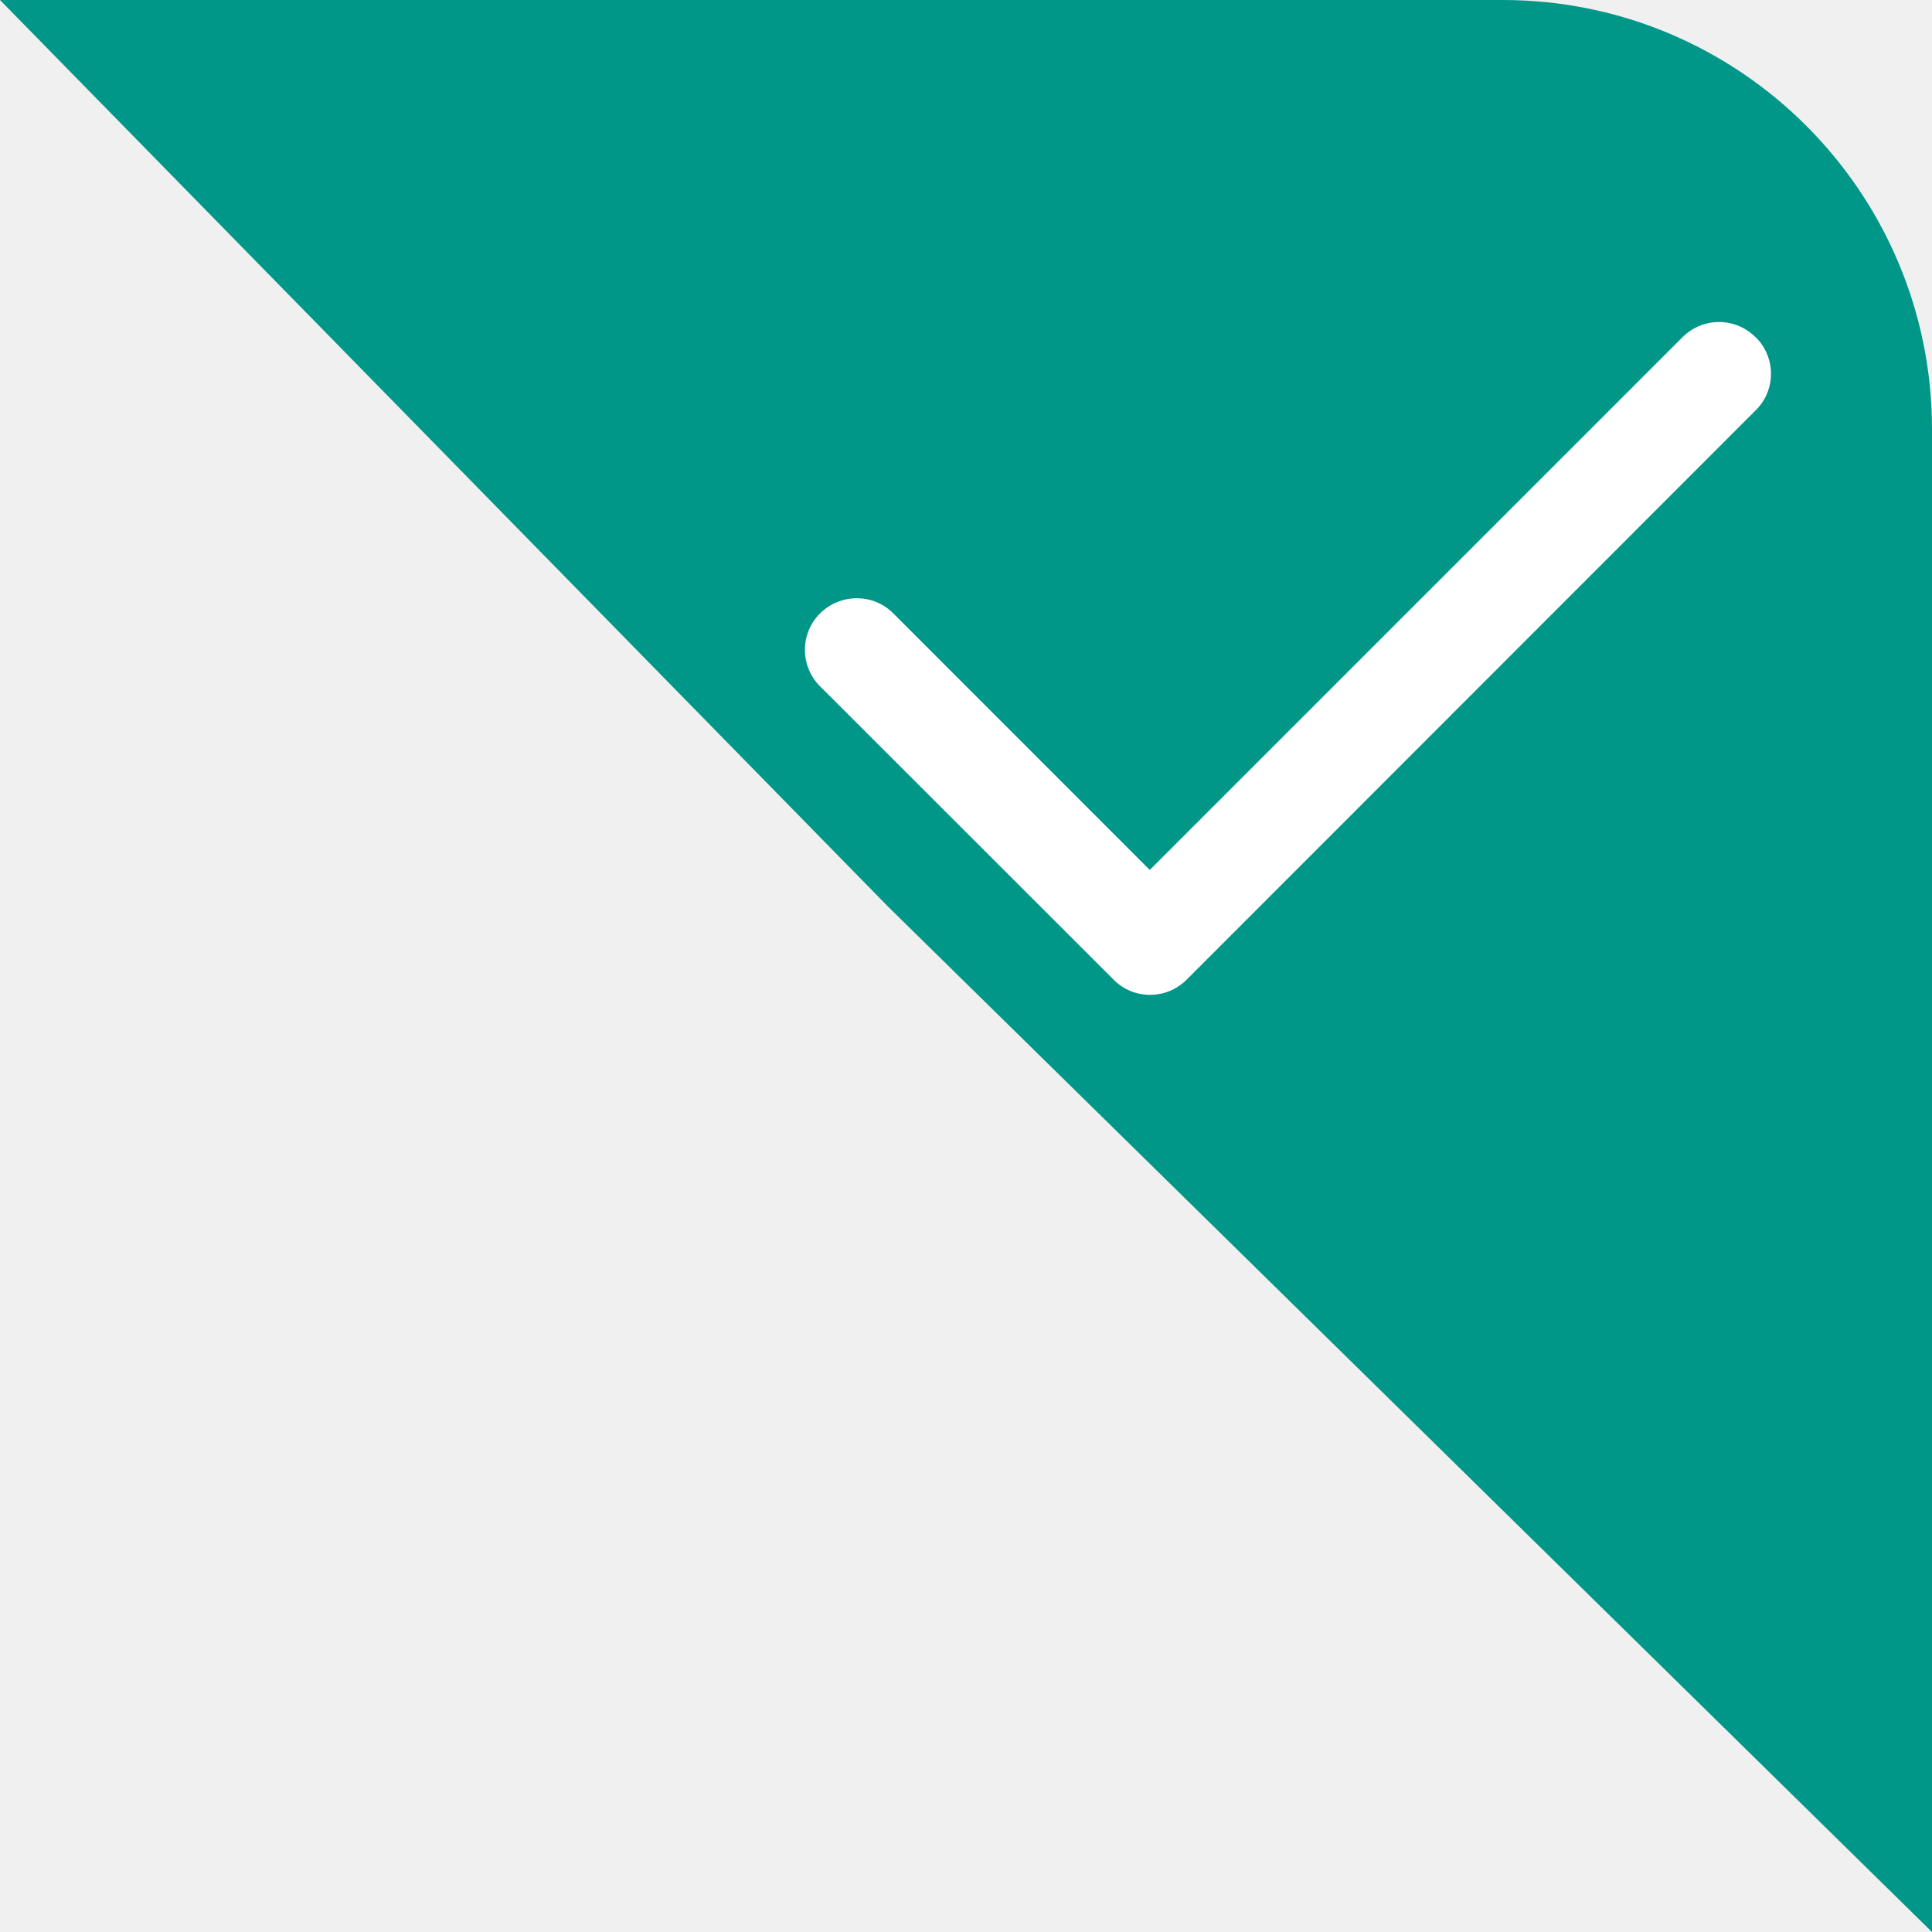
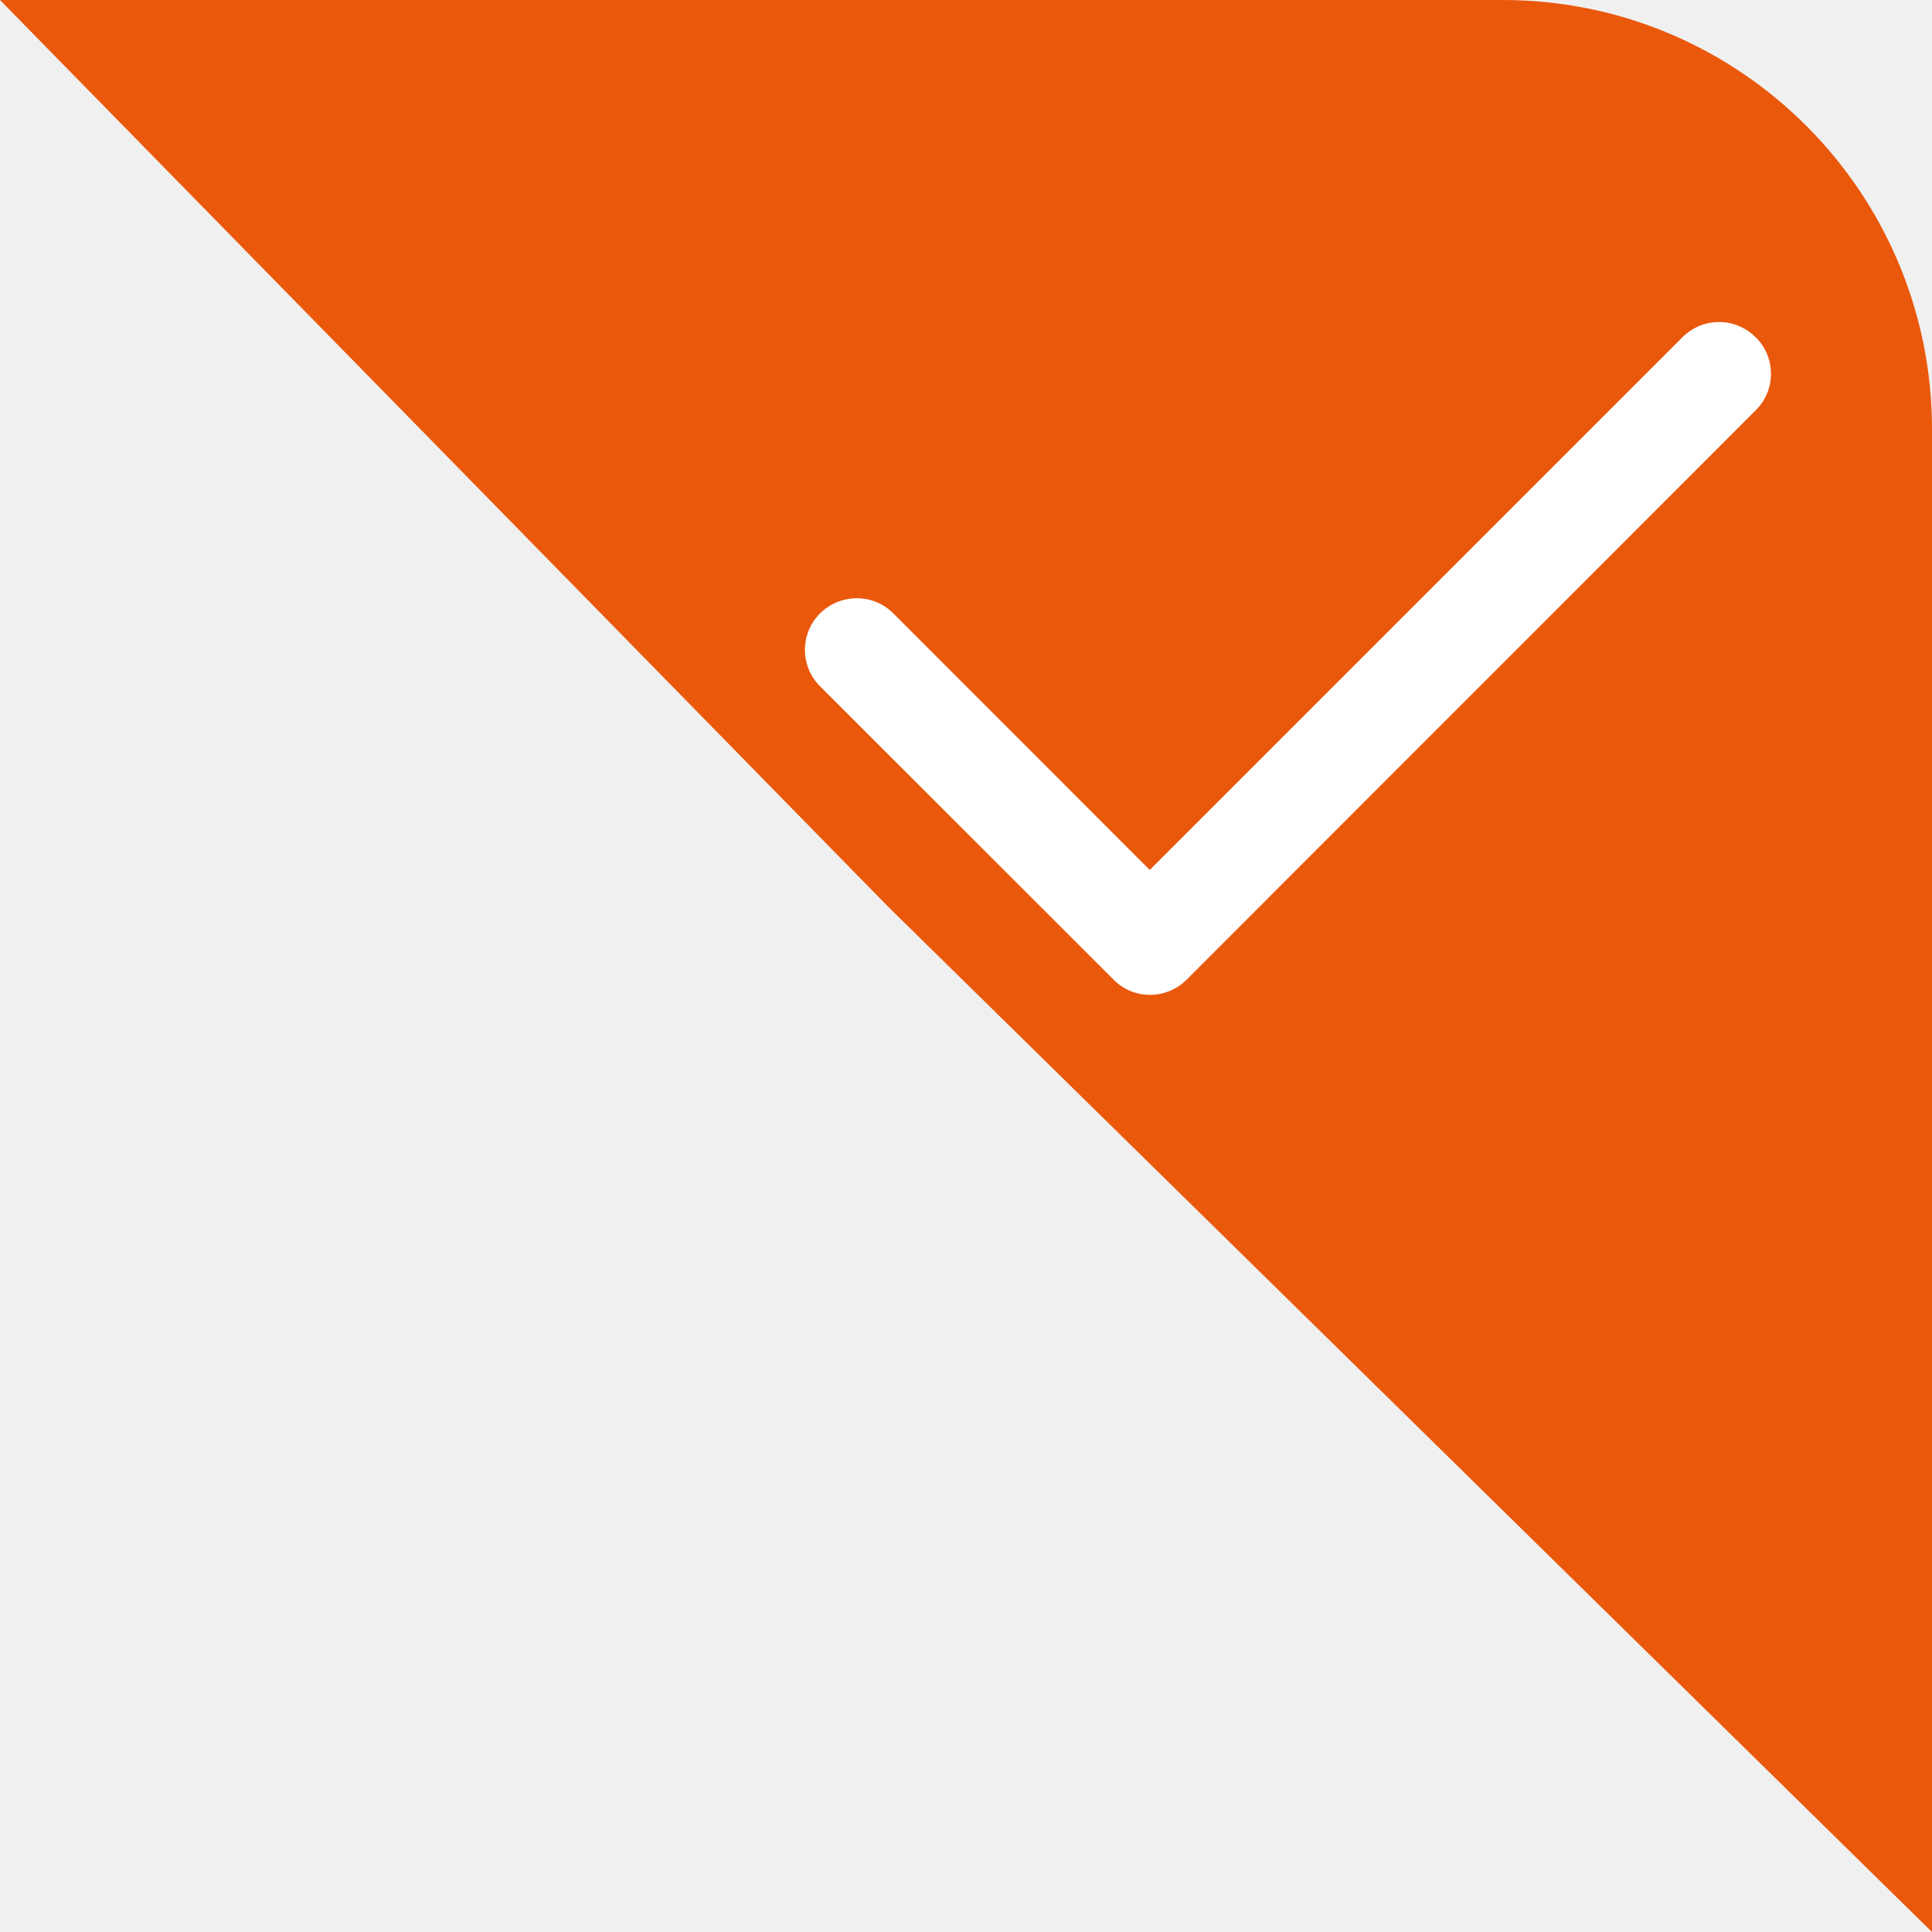
<svg xmlns="http://www.w3.org/2000/svg" width="18" height="18" viewBox="0 0 18 18" fill="none">
-   <path d="M0 0H14C16.209 0 18 1.791 18 4V18L8.278 8.451L0 0Z" fill="#009688" />
+   <path d="M0 0H14C16.209 0 18 1.791 18 4V18L8.278 8.451L0 0Z" fill="#EA580C" />
  <path d="M16.358 3.142C16.547 3.33 16.547 3.636 16.358 3.822L11.056 9.127C10.867 9.316 10.561 9.316 10.375 9.127L7.641 6.395C7.452 6.207 7.452 5.901 7.641 5.714C7.83 5.528 8.135 5.526 8.322 5.714L10.712 8.105L15.675 3.142C15.864 2.953 16.169 2.953 16.356 3.142H16.358Z" fill="white" />
</svg>
